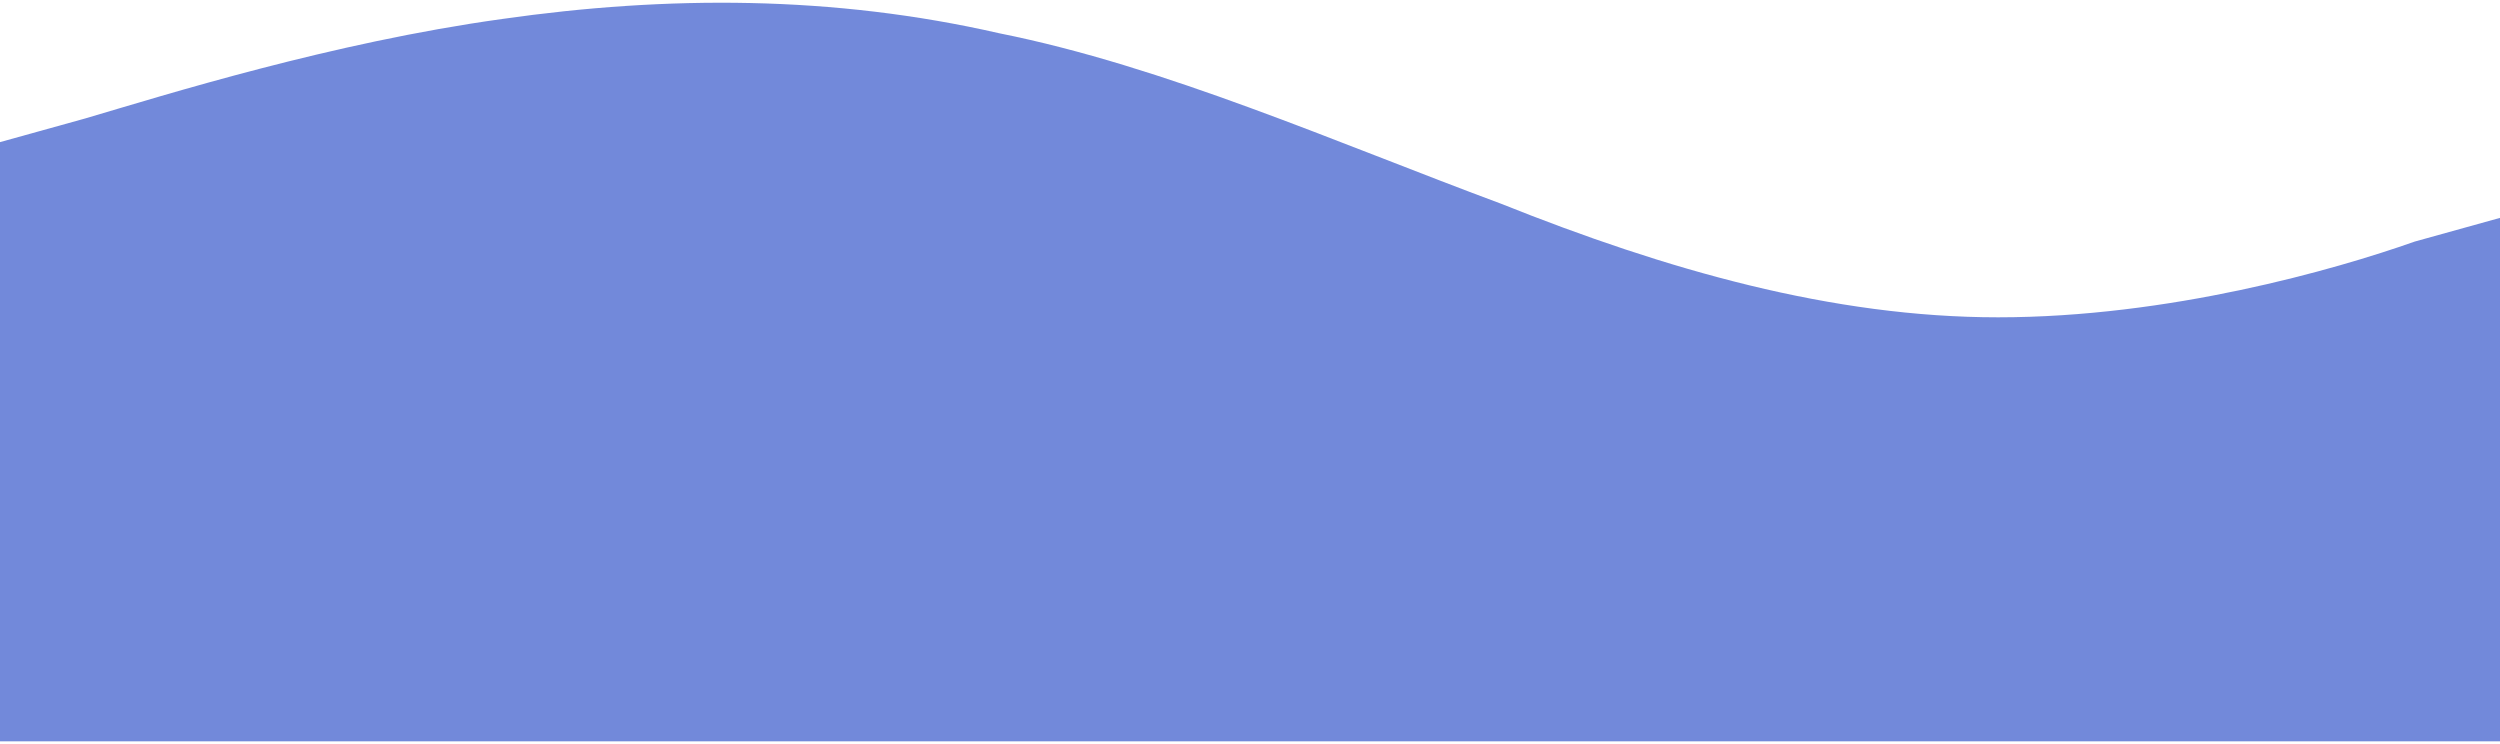
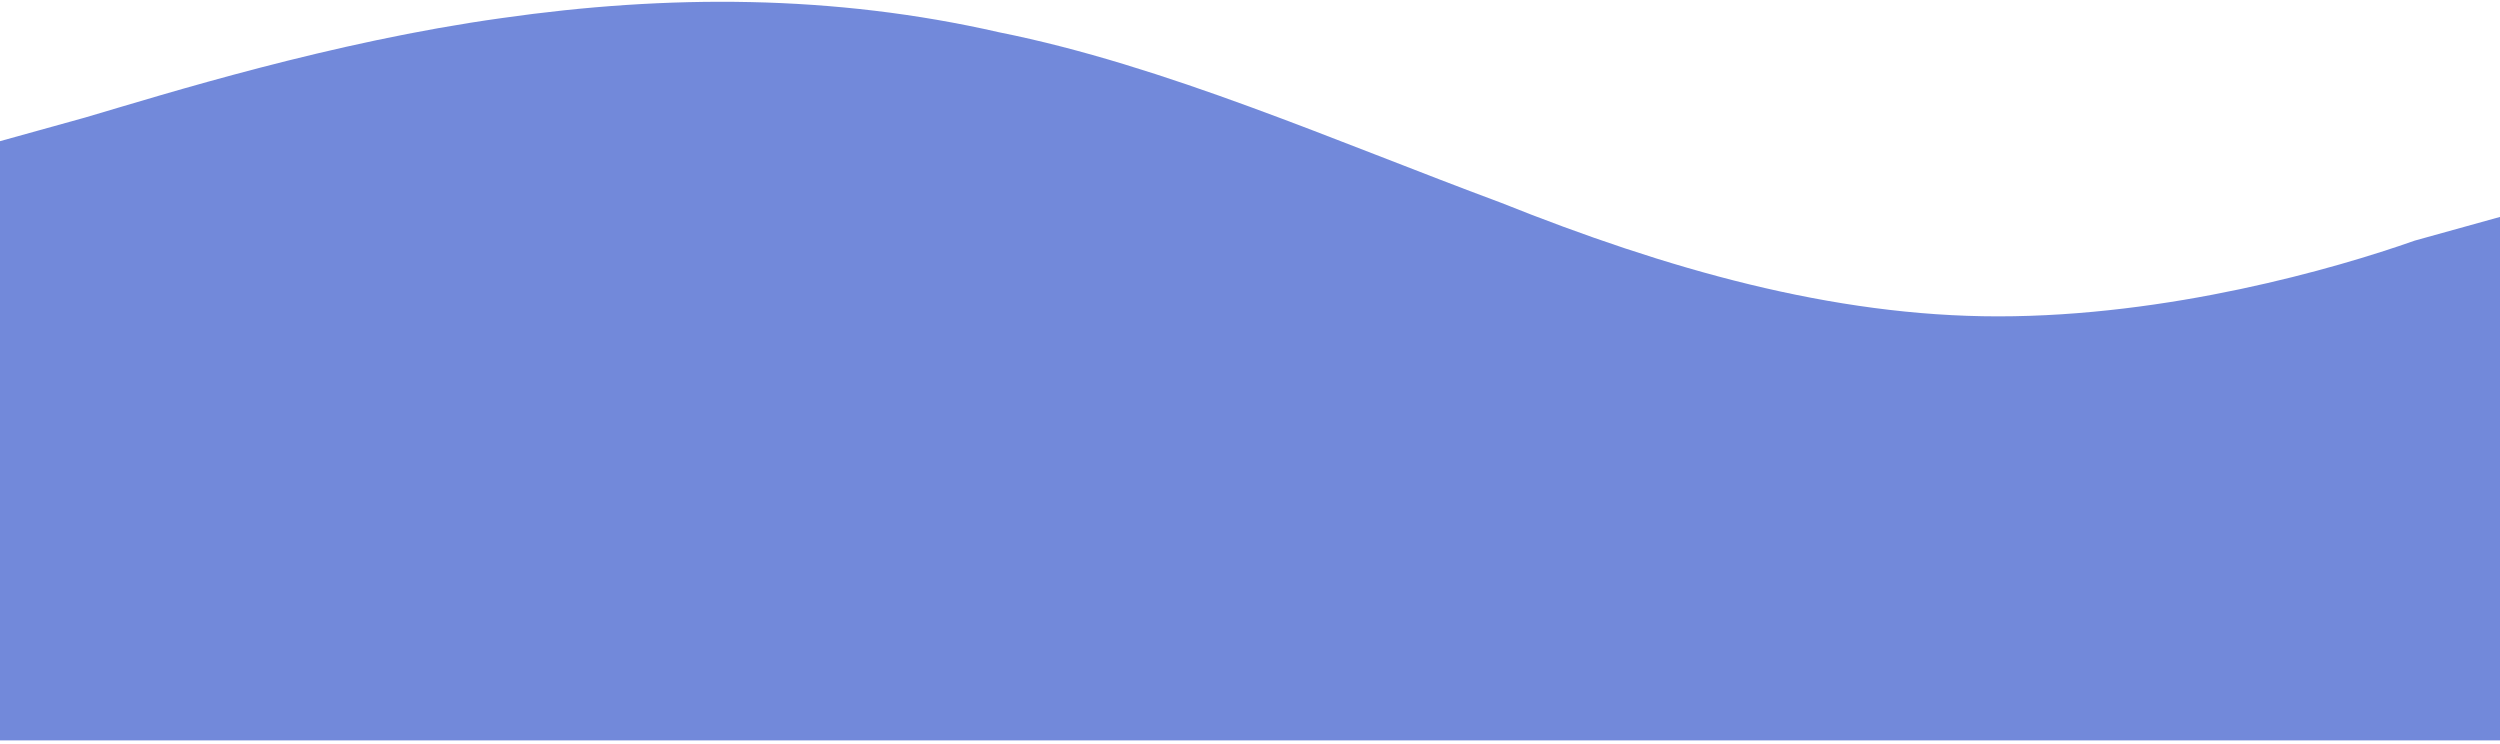
- <svg xmlns="http://www.w3.org/2000/svg" width="528" height="157" viewBox="0 0 528 157" fill="none">
-   <path fill-rule="evenodd" clip-rule="evenodd" d="M0 30.017L18 25.017C35 20.017 70 9.017 106 4.017C141 -0.983 176 -0.983 211 7.017C246 14.017 282 30.017 317 43.017C352 57.017 387 67.017 422 67.017C458 67.017 493 57.017 510 51.017L528 46.017V156.576H510C493 156.576 458 156.576 422 156.576C387 156.576 352 156.576 317 156.576C282 156.576 246 156.576 211 156.576C176 156.576 141 156.576 106 156.576C70 156.576 35 156.576 18 156.576H0V30.017Z" fill="#7289DA" />
+ <svg xmlns="http://www.w3.org/2000/svg" width="528" height="157" fill="none">
+   <path fill-rule="evenodd" clip-rule="evenodd" d="m0 29.816 18-5c17-5 52-16 88-21 35-5 70-5 105 3 35 7 71 23 106 36 35 14 70 24 105 24 36 0 71-10 88-16l18-5v110.559H0V29.815Z" fill="#7289DA" />
</svg>
